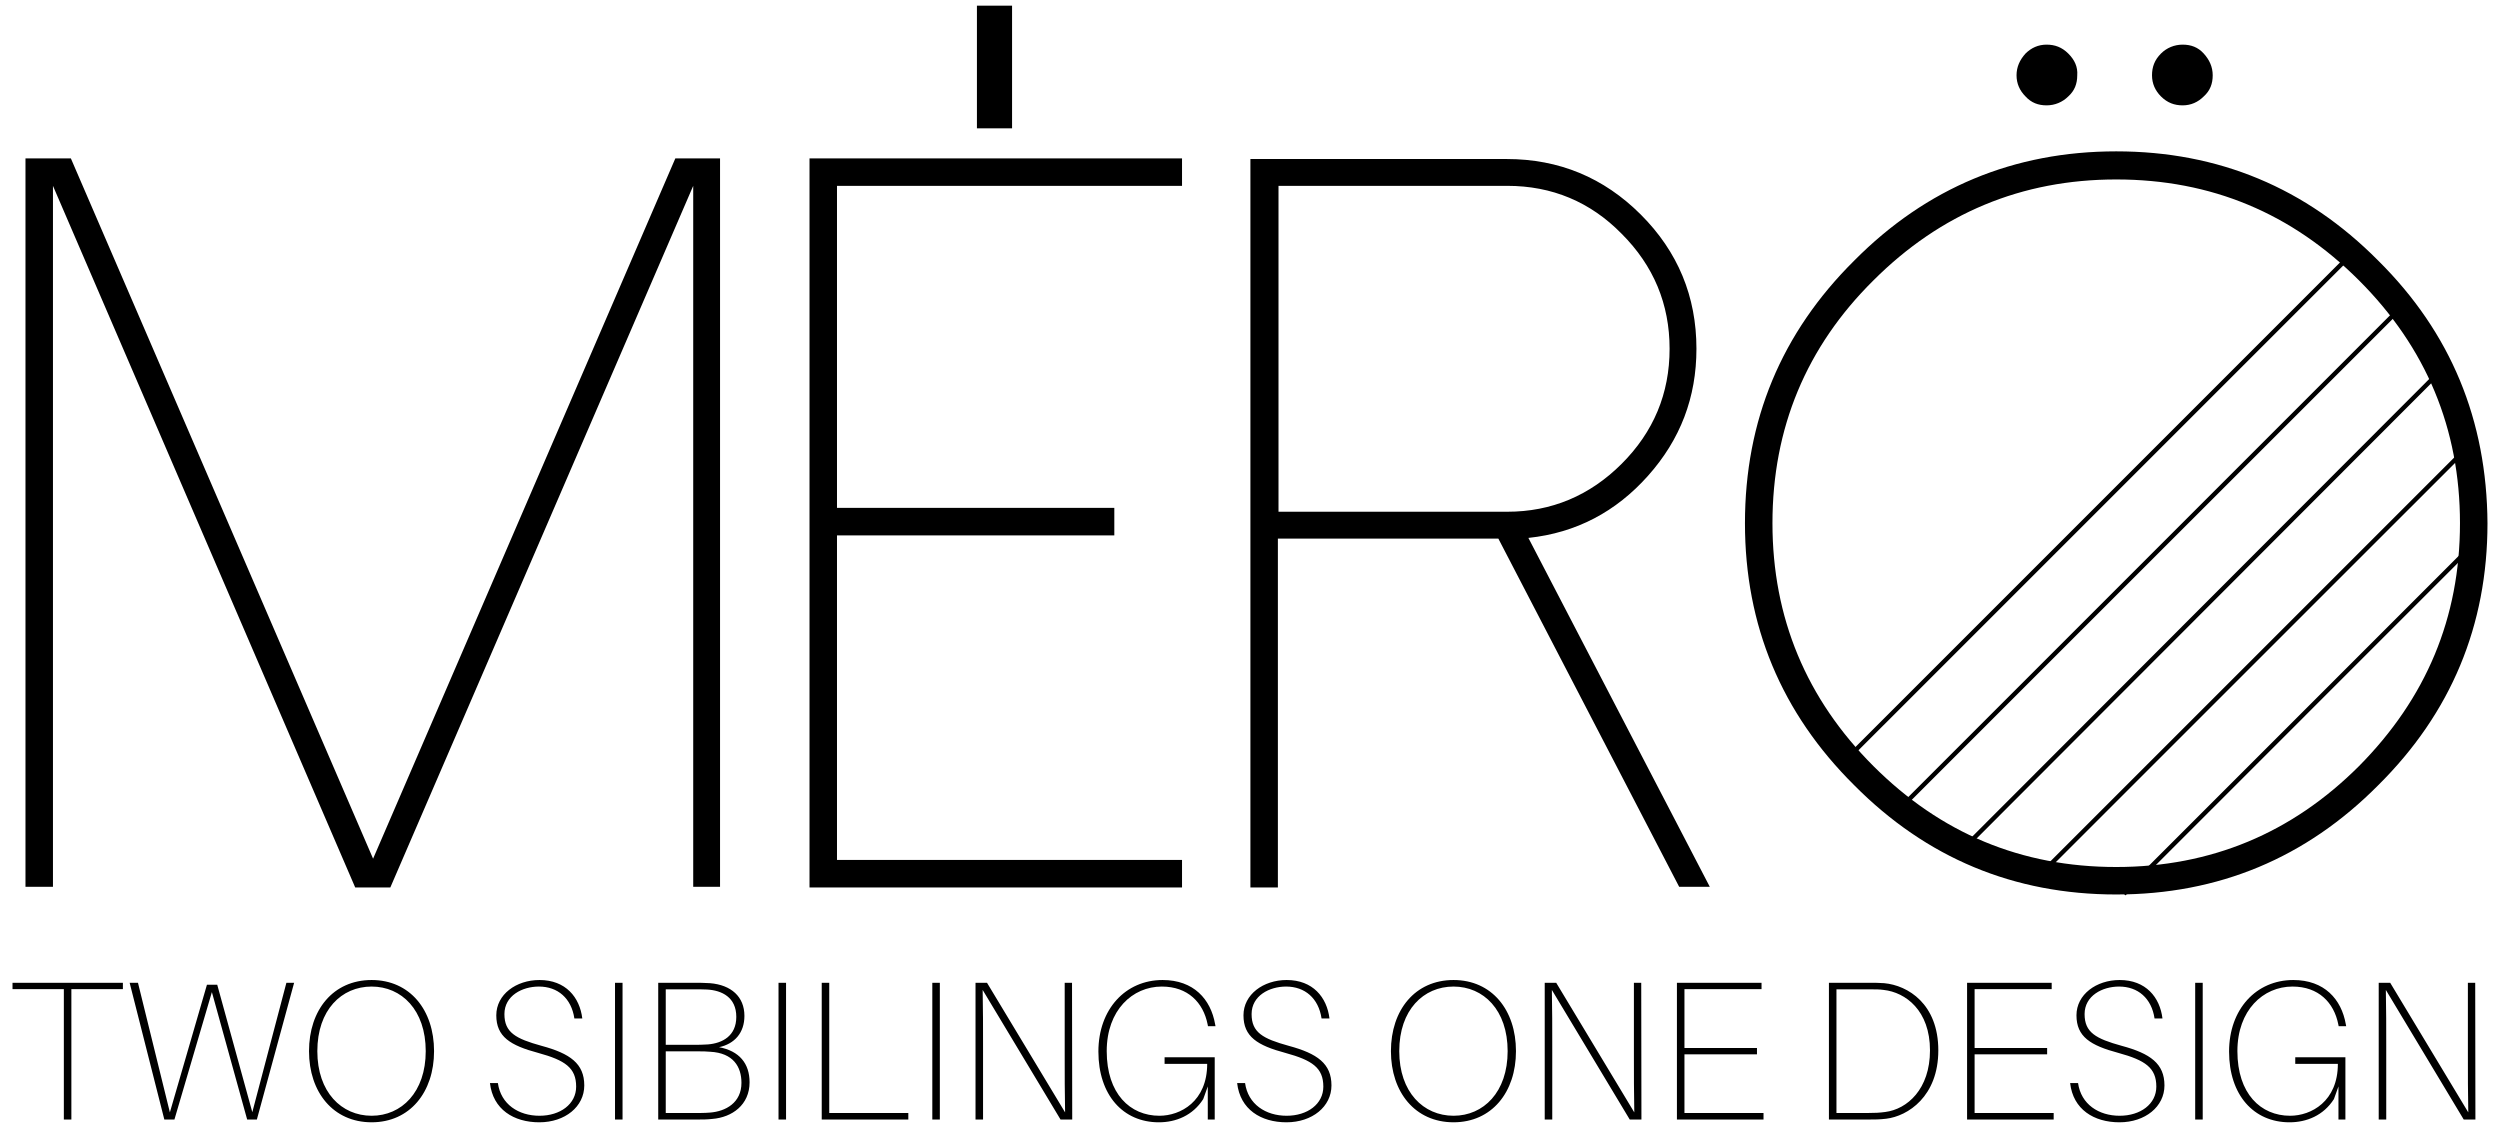
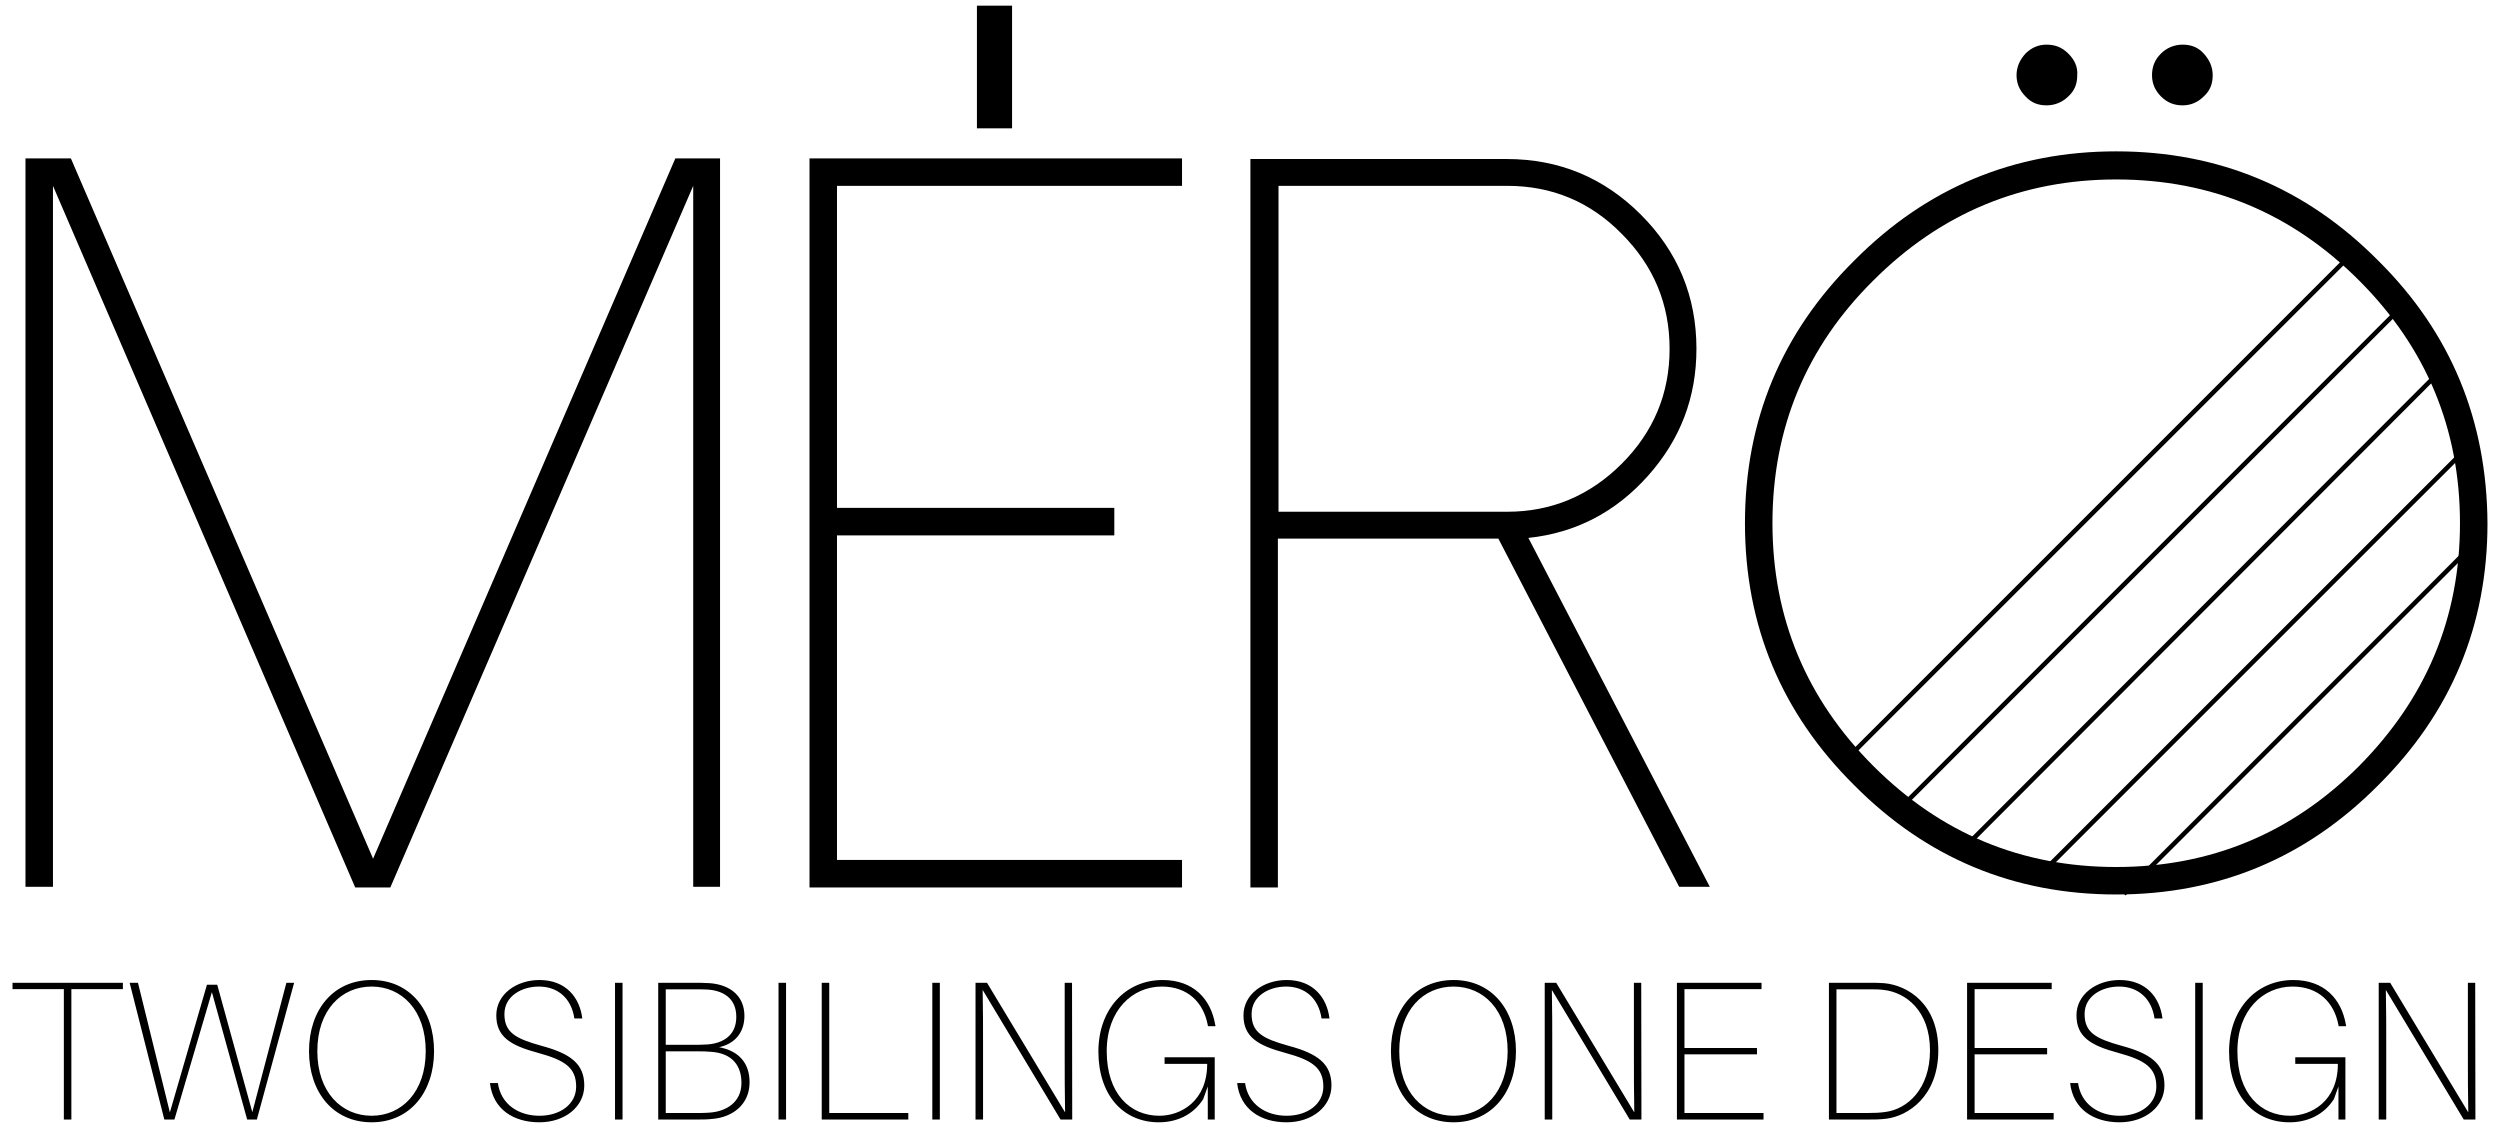
<svg xmlns="http://www.w3.org/2000/svg" viewBox="0 0 597.724 269.677" height="269.677" width="597.724">
  <defs>
    <clipPath id="a">
      <path d="M0 215.742h478.179V0H0v215.742z" />
    </clipPath>
  </defs>
  <path d="M17.064 236.489v31.174h-1.8V236.489H2.992v-1.516h26.39v1.516h-12.319zM61.414 267.663H59.093l-8.434-30.464-8.955 30.464h-2.415l-8.293-32.69H32.988l7.628 30.985 8.86-30.511h2.464l8.385 30.464 8.15-30.938h1.847l-8.908 32.69z" fill="#000000" />
  <g clip-path="url(#a)" transform="matrix(1.25 0 0 -1.25 0 269.68)">
    <path d="M81.43 14.688c0 7.884-4.624 12.356-10.347 12.356-5.761 0-10.386-4.472-10.386-12.356 0-7.846 4.625-12.356 10.386-12.356 5.723 0 10.347 4.51 10.347 12.356m1.592 0c0-7.846-4.624-13.607-11.939-13.607-7.354 0-11.978 5.761-11.978 13.607 0 7.884 4.624 13.607 11.978 13.607 7.315 0 11.939-5.723 11.939-13.607M111.377 20.941h-1.516c-.568 3.866-3.184 6.103-6.784 6.103-3.184 0-6.596-1.744-6.596-5.269 0-3.525 2.161-4.7 7.088-6.064 5.496-1.479 8.187-3.412 8.187-7.582 0-4.054-3.676-7.049-8.604-7.049-4.889 0-8.869 2.464-9.438 7.505h1.517c.568-4.056 3.941-6.254 7.959-6.254 3.98 0 7.012 2.236 7.012 5.572 0 3.6-2.122 5.041-7.239 6.443-5.382 1.441-8.036 3.108-8.036 7.201 0 3.98 3.791 6.748 8.263 6.748 5.003 0 7.694-3.298 8.187-7.354M117.635 27.764h1.44V1.612h-1.44v26.152zM141.818 8.623c0 3.07-1.554 5.724-5.989 5.951-.871.075-1.402.075-2.009.075h-6.481V2.862h6.709c.606 0 1.251.037 1.744.075 3.032.228 6.026 1.896 6.026 5.686m-14.479 7.277h5.989c.606 0 1.251.038 2.085.077 2.728.227 5.42 1.591 5.42 5.268 0 3.752-2.767 5.078-5.61 5.231-.834.038-1.478.038-2.388.038h-5.496V15.9zm16.033-7.164c0-4.32-3.335-6.708-7.126-7.011-1.061-.114-1.781-.114-2.766-.114h-7.581v26.153h6.86c1.1 0 1.782 0 3.07-.076 4.018-.341 6.557-2.578 6.557-6.253 0-3.222-1.857-5.345-4.851-5.99 3.866-.719 5.837-3.107 5.837-6.709M148.909 27.764h1.44V1.612h-1.44v26.152zM173.736 1.611h-16.563v26.152h1.439V2.862h15.124v-1.251zM178.325 27.764h1.44V1.612h-1.44v26.152zM202.85 1.611l-14.896 24.788c.076-3.411.076-7.429.076-10.84V1.611h-1.44v26.152h2.198l14.934-24.788c-.076 3.411-.076 7.467-.076 10.878v13.91h1.402l.038-26.152h-2.236zM232.341 13.513V1.612h-1.327v6.329l-.871-2.426c-2.009-3.146-5.231-4.435-8.49-4.435-6.861 0-11.561 5.231-11.561 13.532 0 8.111 5.193 13.683 12.281 13.683 5.95 0 9.21-3.677 10.044-8.452l.076-.38h-1.441l-.075.38c-.834 4.131-3.753 7.201-8.756 7.201-5.609 0-10.537-4.51-10.537-12.356 0-8.15 4.472-12.357 10.082-12.357 4.018 0 9.135 2.73 9.135 9.931h-8.149v1.251h9.589zM254.291 20.941h-1.516c-.568 3.866-3.183 6.103-6.784 6.103-3.184 0-6.596-1.744-6.596-5.269 0-3.525 2.161-4.7 7.088-6.064 5.496-1.479 8.188-3.412 8.188-7.582 0-4.054-3.677-7.049-8.605-7.049-4.889 0-8.869 2.464-9.437 7.505h1.516c.569-4.056 3.942-6.254 7.959-6.254 3.98 0 7.012 2.236 7.012 5.572 0 3.6-2.122 5.041-7.239 6.443-5.382 1.441-8.035 3.108-8.035 7.201 0 3.98 3.79 6.748 8.262 6.748 5.003 0 7.695-3.298 8.187-7.354M288.37 14.688c0 7.884-4.624 12.356-10.348 12.356-5.76 0-10.385-4.472-10.385-12.356 0-7.846 4.625-12.356 10.385-12.356 5.724 0 10.348 4.51 10.348 12.356m1.592 0c0-7.846-4.624-13.607-11.94-13.607-7.353 0-11.977 5.761-11.977 13.607 0 7.884 4.624 13.607 11.977 13.607 7.316 0 11.94-5.723 11.94-13.607M311.723 1.611l-14.896 24.788c.076-3.411.076-7.429.076-10.84V1.611h-1.441v26.152h2.198l14.934-24.788c-.075 3.411-.075 7.467-.075 10.878v13.91h1.402l.038-26.152h-2.236zM337.311 1.611h-16.563v26.152h16.184v-1.213h-14.744v-11.256h13.872v-1.213h-13.872V2.862h15.123v-1.251zM369.152 14.839c0 7.619-4.662 11.105-8.869 11.561-.834.114-1.478.114-2.843.114h-6.178V2.862h6.103c1.251 0 2.084.038 3.222.19 4.207.53 8.565 4.358 8.565 11.787m1.593 0c0-8.831-5.838-12.583-9.969-13.076-1.327-.152-2.085-.152-3.336-.152h-7.618v26.153h7.656c1.251 0 1.858 0 2.919-.075 4.51-.417 10.348-3.943 10.348-12.85M392.809 1.611h-16.563v26.152h16.183v-1.213h-14.744v-11.256h13.873v-1.213h-13.873V2.862h15.124v-1.251zM413.619 20.941h-1.516c-.568 3.866-3.183 6.103-6.784 6.103-3.184 0-6.596-1.744-6.596-5.269 0-3.525 2.161-4.7 7.088-6.064 5.496-1.479 8.188-3.412 8.188-7.582 0-4.054-3.677-7.049-8.605-7.049-4.889 0-8.869 2.464-9.437 7.505h1.516c.569-4.056 3.942-6.254 7.959-6.254 3.98 0 7.012 2.236 7.012 5.572 0 3.6-2.122 5.041-7.239 6.443-5.382 1.441-8.035 3.108-8.035 7.201 0 3.98 3.79 6.748 8.262 6.748 5.003 0 7.695-3.298 8.187-7.354M419.877 27.764h1.44V1.612h-1.44v26.152zM448.608 13.513V1.612h-1.327v6.329l-.871-2.426c-2.009-3.146-5.231-4.435-8.49-4.435-6.861 0-11.561 5.231-11.561 13.532 0 8.111 5.192 13.683 12.28 13.683 5.951 0 9.211-3.677 10.044-8.452l.076-.38h-1.44l-.075.38c-.834 4.131-3.753 7.201-8.756 7.201-5.609 0-10.537-4.51-10.537-12.356 0-8.15 4.472-12.357 10.082-12.357 4.017 0 9.135 2.73 9.135 9.931h-8.15v1.251h9.59zM471.24 1.611l-14.896 24.788c.076-3.411.076-7.429.076-10.84V1.611h-1.44v26.152h2.198l14.934-24.788c-.076 3.411-.076 7.467-.076 10.878v13.91h1.402l.038-26.152h-2.236z" fill="#000000" />
    <path d="M421.519 205.497c-1.098 1.217-2.444 1.709-4.038 1.709-1.585 0-3.055-.611-4.153-1.709-1.222-1.222-1.709-2.568-1.709-4.158 0-1.589.611-2.931 1.709-4.033 1.222-1.223 2.568-1.714 4.153-1.714 1.594 0 2.94.616 4.038 1.714 1.222 1.102 1.709 2.444 1.709 4.033 0 1.59-.61 2.936-1.709 4.158m-25.911 0c-1.222 1.217-2.568 1.709-4.152 1.709-1.595 0-2.932-.611-4.04-1.709-1.097-1.222-1.709-2.568-1.709-4.158 0-1.589.612-2.931 1.709-4.033 1.108-1.223 2.445-1.714 4.04-1.714 1.584 0 3.054.616 4.152 1.714 1.223 1.102 1.709 2.444 1.709 4.033.124 1.59-.486 2.936-1.709 4.158m-169.52-20.044v-5.256h-65.995v-61.599h53.044v-5.255h-53.044v-62.086h65.995v-5.256h-71.251v139.452h71.251zm-88.364 0V46.121h-5.132v134.076l-57.932-134.196h-6.721l-57.809 134.196V46.121h-5.256v139.332h8.679l57.808-133.953 57.813 133.953h8.55zm49.134 29.21h6.722v-23.467h-6.722v23.467z" fill="#000000" />
-     <path d="M471.26 109.8l-65.017-65.021m65.627 85.304l-82.133-82.125m77.733 97.53l-92.149-92.274m82.983 102.78l-95.452-95.447m85.552 105.223l-95.94-95.939" fill="none" stroke="#000000" stroke-width=".85" stroke-miterlimit="10" />
+     <path d="M471.26 109.8l-65.017-65.021m65.627 85.304l-82.133-82.125m77.733 97.53l-92.149-92.274m82.983 102.78l-95.452-95.447m85.552 105.223l-95.94-95.939" fill="none" stroke="#000000" vector-effect="non-scaling-stroke" stroke-width="1.1" stroke-miterlimit="10" />
    <path d="M244.542 117.987v62.21h43.755c8.555 0 15.887-3.055 21.883-9.17 6.109-6.111 9.165-13.443 9.165-21.997s-3.056-15.892-9.165-21.997c-6.111-6.11-13.452-9.17-21.883-9.17h-43.755v.124zm47.794-5.131c9.165.974 16.745 5.007 22.855 11.852 6.225 6.965 9.29 15.032 9.29 24.322 0 10.02-3.551 18.579-10.635 25.663-7.094 7.093-15.649 10.635-25.663 10.635h-49.016V46.001h5.256v66.73h42.165l34.59-66.611h5.861l-34.703 66.736zm158.884-43.636c-12.831-12.831-28.356-19.309-46.447-19.309-18.207 0-33.606 6.478-46.447 19.309-12.832 12.837-19.305 28.355-19.305 46.447 0 18.207 6.473 33.731 19.305 46.438 12.841 12.836 28.355 19.314 46.447 19.314 18.206 0 33.616-6.478 46.447-19.314 12.832-12.832 19.304-28.351 19.304-46.438 0-18.092-6.472-33.491-19.304-46.447m3.666 96.675c-13.815 13.934-30.56 20.899-50.113 20.899-19.552 0-36.298-6.965-50.114-20.899-13.929-13.81-20.898-30.556-20.898-50.228 0-19.557 6.969-36.299 20.898-50.113 13.816-13.929 30.562-20.899 50.114-20.899 19.553 0 36.298 6.97 50.113 20.899 13.929 13.814 20.899 30.556 20.899 50.113-.124 19.672-6.97 36.418-20.899 50.228" fill="#000000" />
  </g>
</svg>
